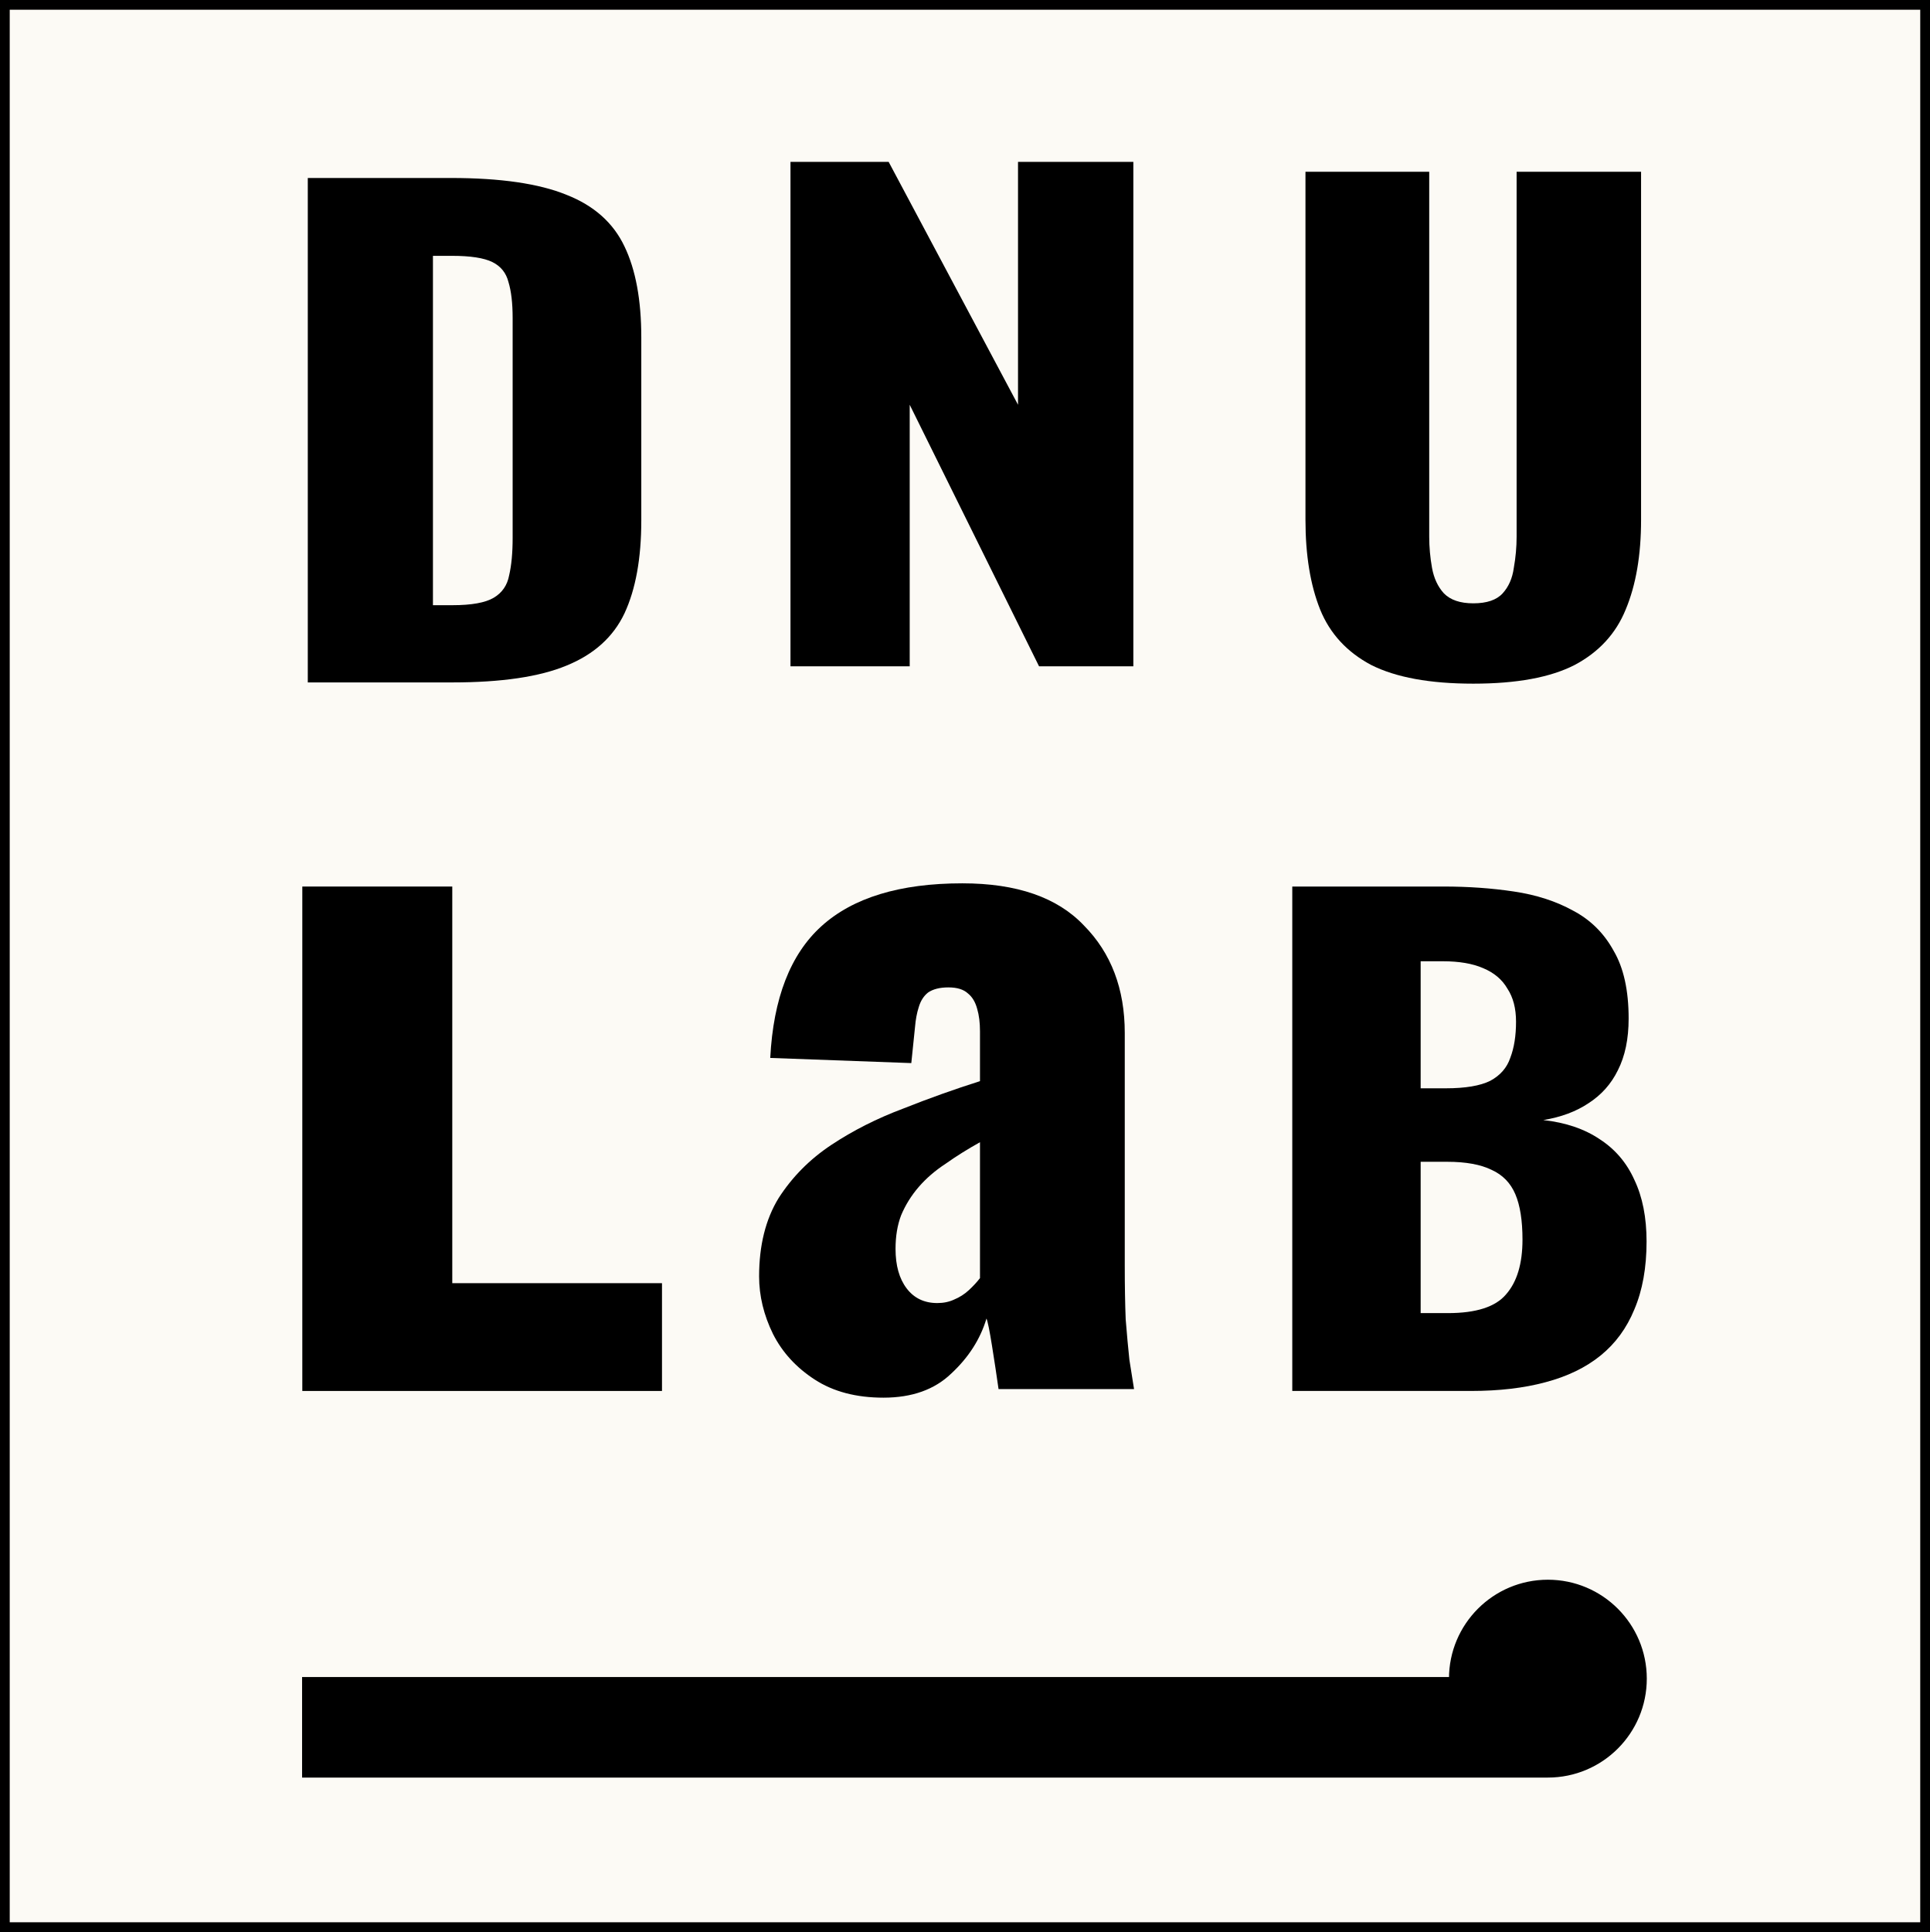
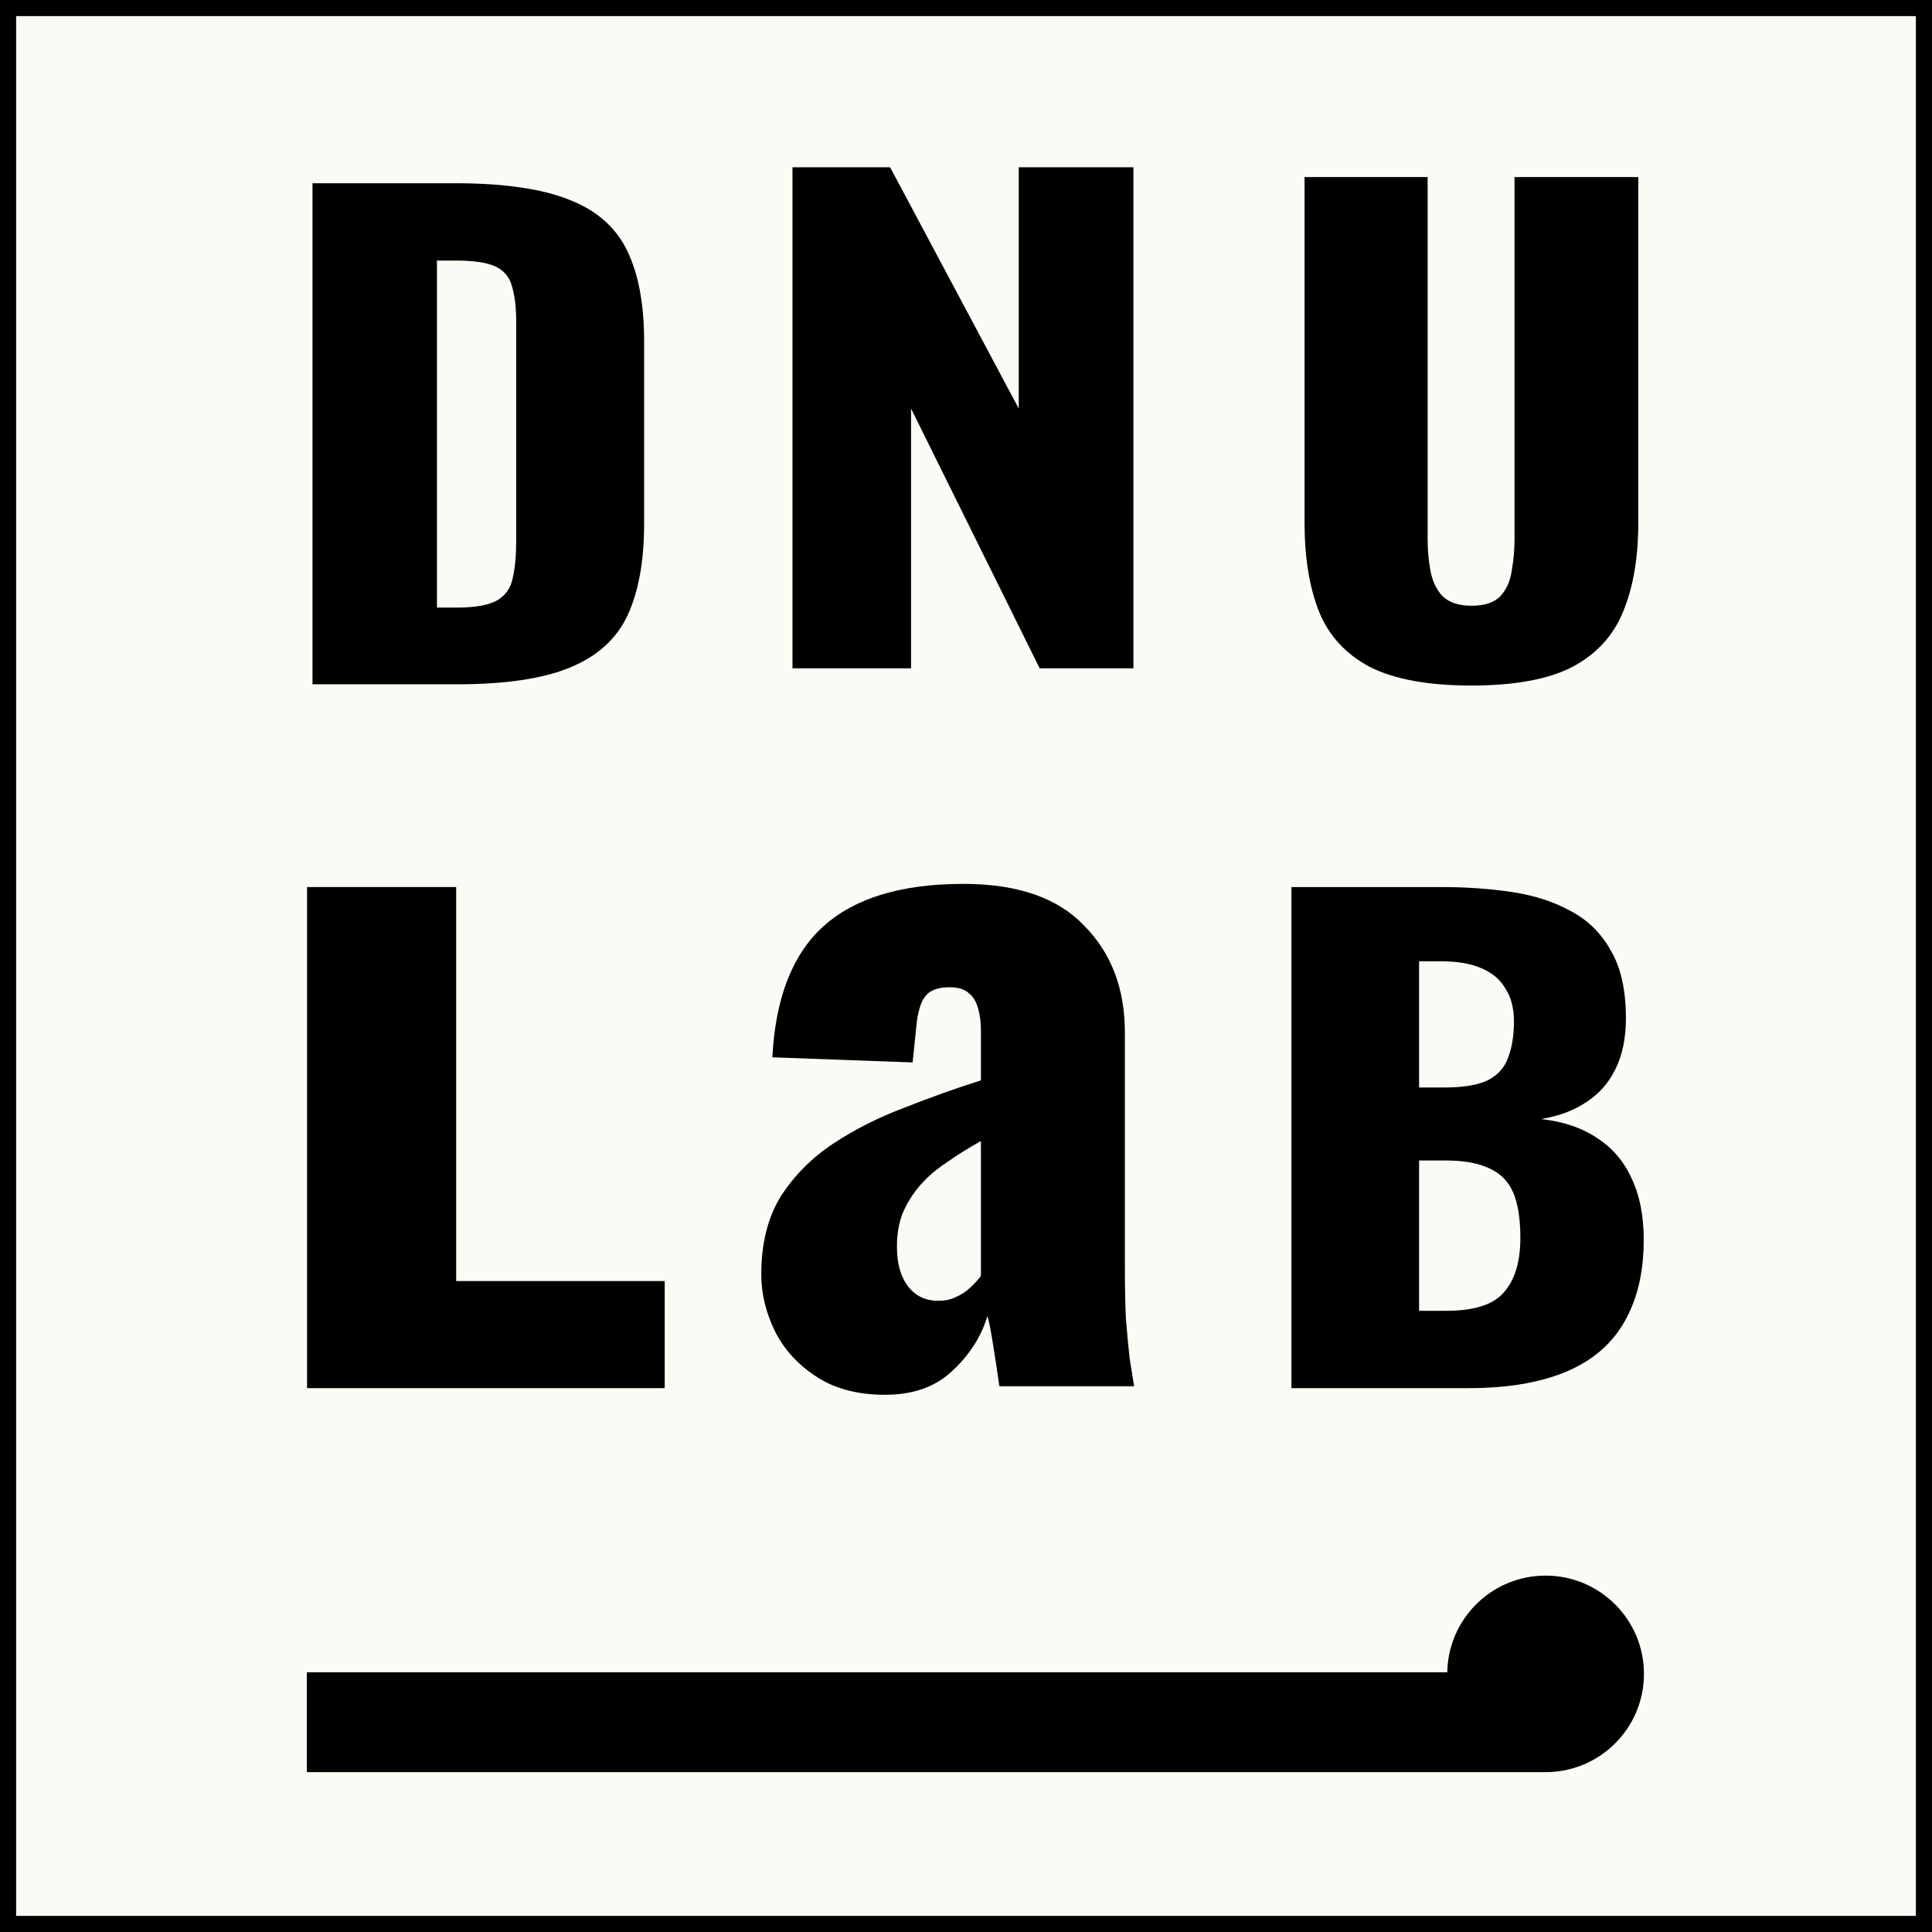
- <svg xmlns="http://www.w3.org/2000/svg" width="595.171" height="595.657" viewBox="0 0 595.171 595.657">
-   <path d="M2.5 2.5h594.17v594.657H2.5Z" style="fill:#fcfaf5" transform="translate(-2 -2)" />
-   <path d="M426.849 224.424q-18.923 0-29.706-6.104-10.58-6.307-14.853-18.108-4.273-12.005-4.273-29.3V57.178h36.013v119.23q0 5.086.814 10.173t3.46 8.342q2.848 3.255 8.545 3.255 5.9 0 8.545-3.255t3.256-8.342q.813-5.087.813-10.174V57.176h36.217v113.737q0 17.294-4.476 29.299-4.273 11.8-14.853 18.108-10.58 6.104-29.502 6.104" aria-label="U" style="font-weight:700;font-size:203.464px;font-family:Oswald;-inkscape-font-specification:&quot;Oswald, Normal&quot;;stroke-width:1.06" transform="matrix(1.0597 0 0 .94366 2 -1)" />
-   <path d="M216.109 230.95V56.962h27.064l35.657 83.772V56.962h31.79V230.95h-25.99l-35.657-90.216v90.216z" aria-label="N" style="font-weight:700;font-size:214.8px;font-family:Oswald;-inkscape-font-specification:&quot;Oswald, Normal&quot;;stroke-width:1.119" transform="matrix(1.11875 0 0 .89385 2 -1)" />
-   <path d="M369.448 461.343V294.43h43.48q10.716 0 20.195 1.648 9.685 1.649 17.103 6.388 7.419 4.534 11.54 13.189 4.327 8.449 4.327 22.461 0 10.097-3.09 17.104-2.885 6.8-8.45 10.921-5.357 4.122-12.981 5.564 9.685 1.236 16.279 6.388 6.594 4.946 9.891 13.394 3.503 8.45 3.503 20.401 0 12.982-3.503 22.461-3.297 9.273-9.685 15.25-6.388 5.975-15.867 8.86-9.273 2.885-21.431 2.885zm36.886-25.758h7.83q12.159 0 16.692-6.182 4.74-6.182 4.74-18.134 0-9.48-2.061-15.043-2.06-5.564-6.8-8.037-4.74-2.679-12.776-2.679h-7.625zm0-74.39h7.212q8.45 0 12.777-2.473 4.327-2.68 5.77-7.625 1.648-4.945 1.648-11.952 0-6.594-2.473-10.921-2.267-4.534-7.006-6.8-4.534-2.267-11.54-2.267h-6.388z" aria-label="B" style="font-weight:700;font-size:206.067px;font-family:Oswald;-inkscape-font-specification:&quot;Oswald, Normal&quot;;stroke-width:1.073" transform="matrix(1.07327 0 0 .93173 2 -1)" />
-   <path d="M87.682 224.018V59.212h41.71q21.568 0 33.572 5.494 12.004 5.29 16.887 16.887 4.884 11.394 4.884 29.706v59.818q0 18.515-4.884 30.316-4.883 11.598-16.887 17.091-11.8 5.494-33.165 5.494zm36.42-25.23h5.697q8.342 0 12.005-2.441 3.662-2.442 4.476-7.325 1.017-4.883 1.017-12.208v-71.823q0-7.324-1.22-11.8-1.018-4.477-4.68-6.511-3.663-2.035-11.801-2.035h-5.494z" aria-label="D" style="font-weight:700;font-size:203.464px;font-family:Oswald;-inkscape-font-specification:&quot;Oswald, Normal&quot;;stroke-width:1.06" transform="matrix(1.0597 0 0 .94366 2 -1)" />
-   <path d="M260.325 448.707q-12.121 0-20.386-5.785t-12.397-14.6q-4.132-9.092-4.132-18.458 0-14.877 5.785-25.07 6.061-10.193 15.703-17.08t21.212-11.57q11.57-4.959 22.866-8.816V331.35q0-4.132-.827-7.163-.826-3.305-2.755-4.958-1.928-1.929-5.785-1.929t-6.06 1.653q-1.929 1.653-2.755 4.683-.827 2.755-1.102 6.337l-1.102 11.57-41.874-1.653q1.377-28.65 15.152-42.15 14.05-13.774 41.874-13.774 24.242 0 36.088 13.5 12.122 13.223 12.122 34.435v74.381q0 9.918.275 17.356.551 7.438 1.102 12.948.826 5.51 1.377 9.366h-40.22q-.827-6.336-1.929-13.774t-1.653-8.816q-2.755 9.918-10.468 17.631-7.438 7.714-20.11 7.714m15.978-30.303q2.755 0 4.96-1.102 2.479-1.102 4.407-3.03 1.928-1.93 3.306-3.857v-43.527q-5.51 3.306-10.193 6.887-4.683 3.306-7.99 7.438-3.305 4.132-5.234 9.091-1.652 4.683-1.652 10.744 0 7.99 3.305 12.672 3.306 4.684 9.091 4.684" aria-label="a" style="font-weight:700;font-size:275.486px;font-family:Oswald;-inkscape-font-specification:&quot;Oswald, Normal&quot;;stroke-width:1.435" transform="matrix(1.03888 0 0 .96258 2 -1)" />
-   <path d="M91.228 429.85V274.33h46.246v122.288h64.673v33.232z" aria-label="L" style="font-weight:700;font-size:241.55px;font-family:Oswald;-inkscape-font-specification:&quot;Oswald, Normal&quot;;stroke-width:1.258" transform="translate(2 -1)" />
-   <path d="M-1.5 1.5h594.17v594.657H-1.5Z" style="fill:none;stroke:#000;stroke-width:5" transform="translate(2 -1)" />
-   <path d="M475.342 488.545c-16.569 0-30 13.431-30 30H91.658v30h383.684c16.568 0 30-13.431 30-30s-13.432-30-30-30z" style="fill:#000;fill-opacity:1;stroke:#000;stroke-width:1;stroke-dasharray:none;stroke-opacity:1" transform="translate(2 -1)" />
+ <svg xmlns="http://www.w3.org/2000/svg" width="600" height="600" viewBox="0 0 600 600">
+   <path d="M2 2h600v600H2Z" style="fill:#fcfaf5;stroke-width:1" transform="translate(-2 -2)" />
+   <path d="M426.849 224.424q-18.923 0-29.706-6.104-10.58-6.307-14.853-18.108-4.273-12.005-4.273-29.3V57.178h36.013v119.23q0 5.086.814 10.173t3.46 8.342q2.848 3.255 8.545 3.255 5.9 0 8.545-3.255t3.256-8.342q.813-5.087.813-10.174V57.176h36.217v113.737q0 17.294-4.476 29.299-4.273 11.8-14.853 18.108-10.58 6.104-29.502 6.104" aria-label="U" style="font-weight:700;font-size:203.464px;font-family:Oswald;-inkscape-font-specification:&quot;Oswald, Normal&quot;;stroke-width:1.06" transform="matrix(1.06117 0 0 .9442 4.006 1)" />
+   <path d="M216.109 230.95V56.962h27.064l35.657 83.772V56.962h31.79V230.95h-25.99l-35.657-90.216v90.216z" aria-label="N" style="font-weight:700;font-size:214.8px;font-family:Oswald;-inkscape-font-specification:&quot;Oswald, Normal&quot;;stroke-width:1.119" transform="matrix(1.1203 0 0 .89437 4.006 1)" />
+   <path d="M369.448 461.343V294.43h43.48q10.716 0 20.195 1.648 9.685 1.649 17.103 6.388 7.419 4.534 11.54 13.189 4.327 8.449 4.327 22.461 0 10.097-3.09 17.104-2.885 6.8-8.45 10.921-5.357 4.122-12.981 5.564 9.685 1.236 16.279 6.388 6.594 4.946 9.891 13.394 3.503 8.45 3.503 20.401 0 12.982-3.503 22.461-3.297 9.273-9.685 15.25-6.388 5.975-15.867 8.86-9.273 2.885-21.431 2.885zm36.886-25.758h7.83q12.159 0 16.692-6.182 4.74-6.182 4.74-18.134 0-9.48-2.061-15.043-2.06-5.564-6.8-8.037-4.74-2.679-12.776-2.679h-7.625zm0-74.39h7.212q8.45 0 12.777-2.473 4.327-2.68 5.77-7.625 1.648-4.945 1.648-11.952 0-6.594-2.473-10.921-2.267-4.534-7.006-6.8-4.534-2.267-11.54-2.267h-6.388z" aria-label="B" style="font-weight:700;font-size:206.067px;font-family:Oswald;-inkscape-font-specification:&quot;Oswald, Normal&quot;;stroke-width:1.073" transform="matrix(1.07475 0 0 .93227 4.006 1)" />
+   <path d="M87.682 224.018V59.212h41.71q21.568 0 33.572 5.494 12.004 5.29 16.887 16.887 4.884 11.394 4.884 29.706v59.818q0 18.515-4.884 30.316-4.883 11.598-16.887 17.091-11.8 5.494-33.165 5.494zm36.42-25.23h5.697q8.342 0 12.005-2.441 3.662-2.442 4.476-7.325 1.017-4.883 1.017-12.208v-71.823q0-7.324-1.22-11.8-1.018-4.477-4.68-6.511-3.663-2.035-11.801-2.035h-5.494z" aria-label="D" style="font-weight:700;font-size:203.464px;font-family:Oswald;-inkscape-font-specification:&quot;Oswald, Normal&quot;;stroke-width:1.06" transform="matrix(1.06117 0 0 .9442 4.006 1)" />
+   <path d="M260.325 448.707q-12.121 0-20.386-5.785t-12.397-14.6q-4.132-9.092-4.132-18.458 0-14.877 5.785-25.07 6.061-10.193 15.703-17.08t21.212-11.57q11.57-4.959 22.866-8.816V331.35q0-4.132-.827-7.163-.826-3.305-2.755-4.958-1.928-1.929-5.785-1.929t-6.06 1.653q-1.929 1.653-2.755 4.683-.827 2.755-1.102 6.337l-1.102 11.57-41.874-1.653q1.377-28.65 15.152-42.15 14.05-13.774 41.874-13.774 24.242 0 36.088 13.5 12.122 13.223 12.122 34.435v74.381q0 9.918.275 17.356.551 7.438 1.102 12.948.826 5.51 1.377 9.366h-40.22q-.827-6.336-1.929-13.774t-1.653-8.816q-2.755 9.918-10.468 17.631-7.438 7.714-20.11 7.714m15.978-30.303q2.755 0 4.96-1.102 2.479-1.102 4.407-3.03 1.928-1.93 3.306-3.857v-43.527q-5.51 3.306-10.193 6.887-4.683 3.306-7.99 7.438-3.305 4.132-5.234 9.091-1.652 4.683-1.652 10.744 0 7.99 3.305 12.672 3.306 4.684 9.091 4.684" aria-label="a" style="font-weight:700;font-size:275.486px;font-family:Oswald;-inkscape-font-specification:&quot;Oswald, Normal&quot;;stroke-width:1.435" transform="matrix(1.04031 0 0 .96313 4.006 1)" />
+   <path d="M91.228 429.85V274.33h46.246v122.288h64.673v33.232z" aria-label="L" style="font-weight:700;font-size:241.55px;font-family:Oswald;-inkscape-font-specification:&quot;Oswald, Normal&quot;;stroke-width:1.258" transform="matrix(1.00138 0 0 1.00057 4.006 1)" />
+   <path d="M-1.5 1.5h594.17v594.657H-1.5Z" style="fill:none;stroke:#000;stroke-width:5" transform="matrix(1.00138 0 0 1.00057 4.006 1)" />
+   <path d="M475.342 488.545c-16.569 0-30 13.431-30 30H91.658v30h383.684c16.568 0 30-13.431 30-30s-13.432-30-30-30z" style="fill:#000;fill-opacity:1;stroke:#000;stroke-width:1;stroke-dasharray:none;stroke-opacity:1" transform="matrix(1.00138 0 0 1.00057 4.006 1)" />
</svg>
